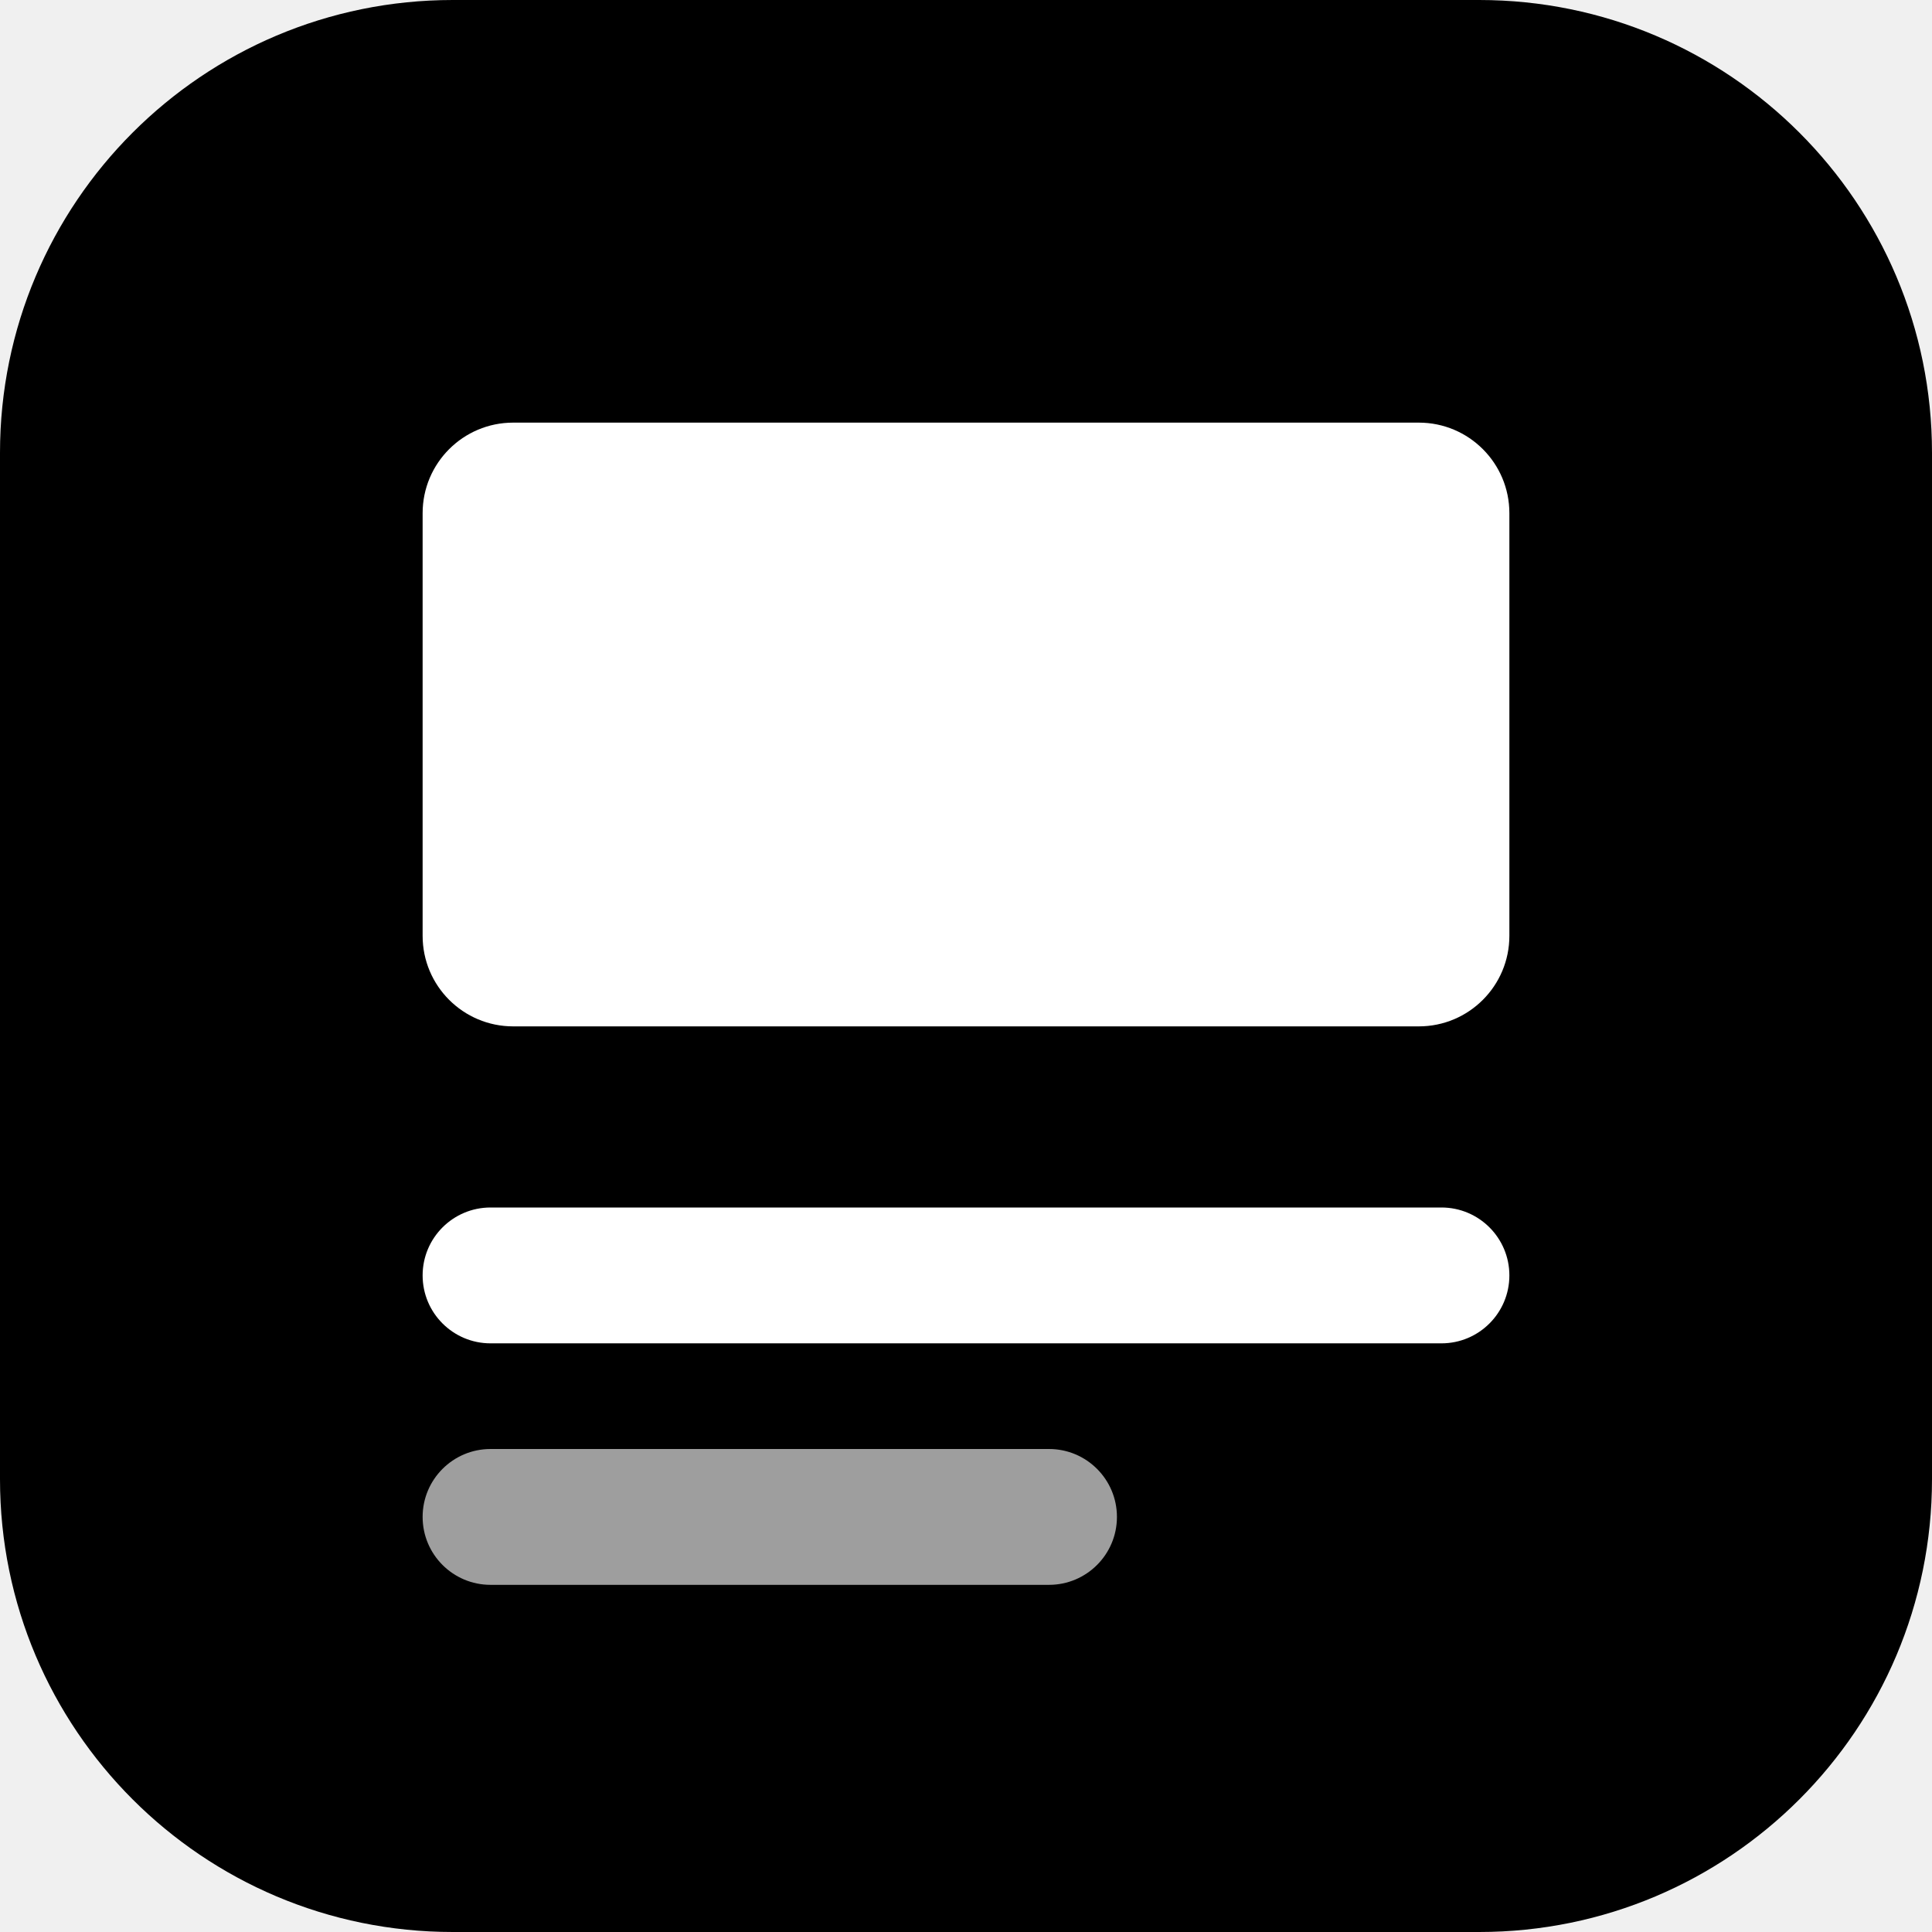
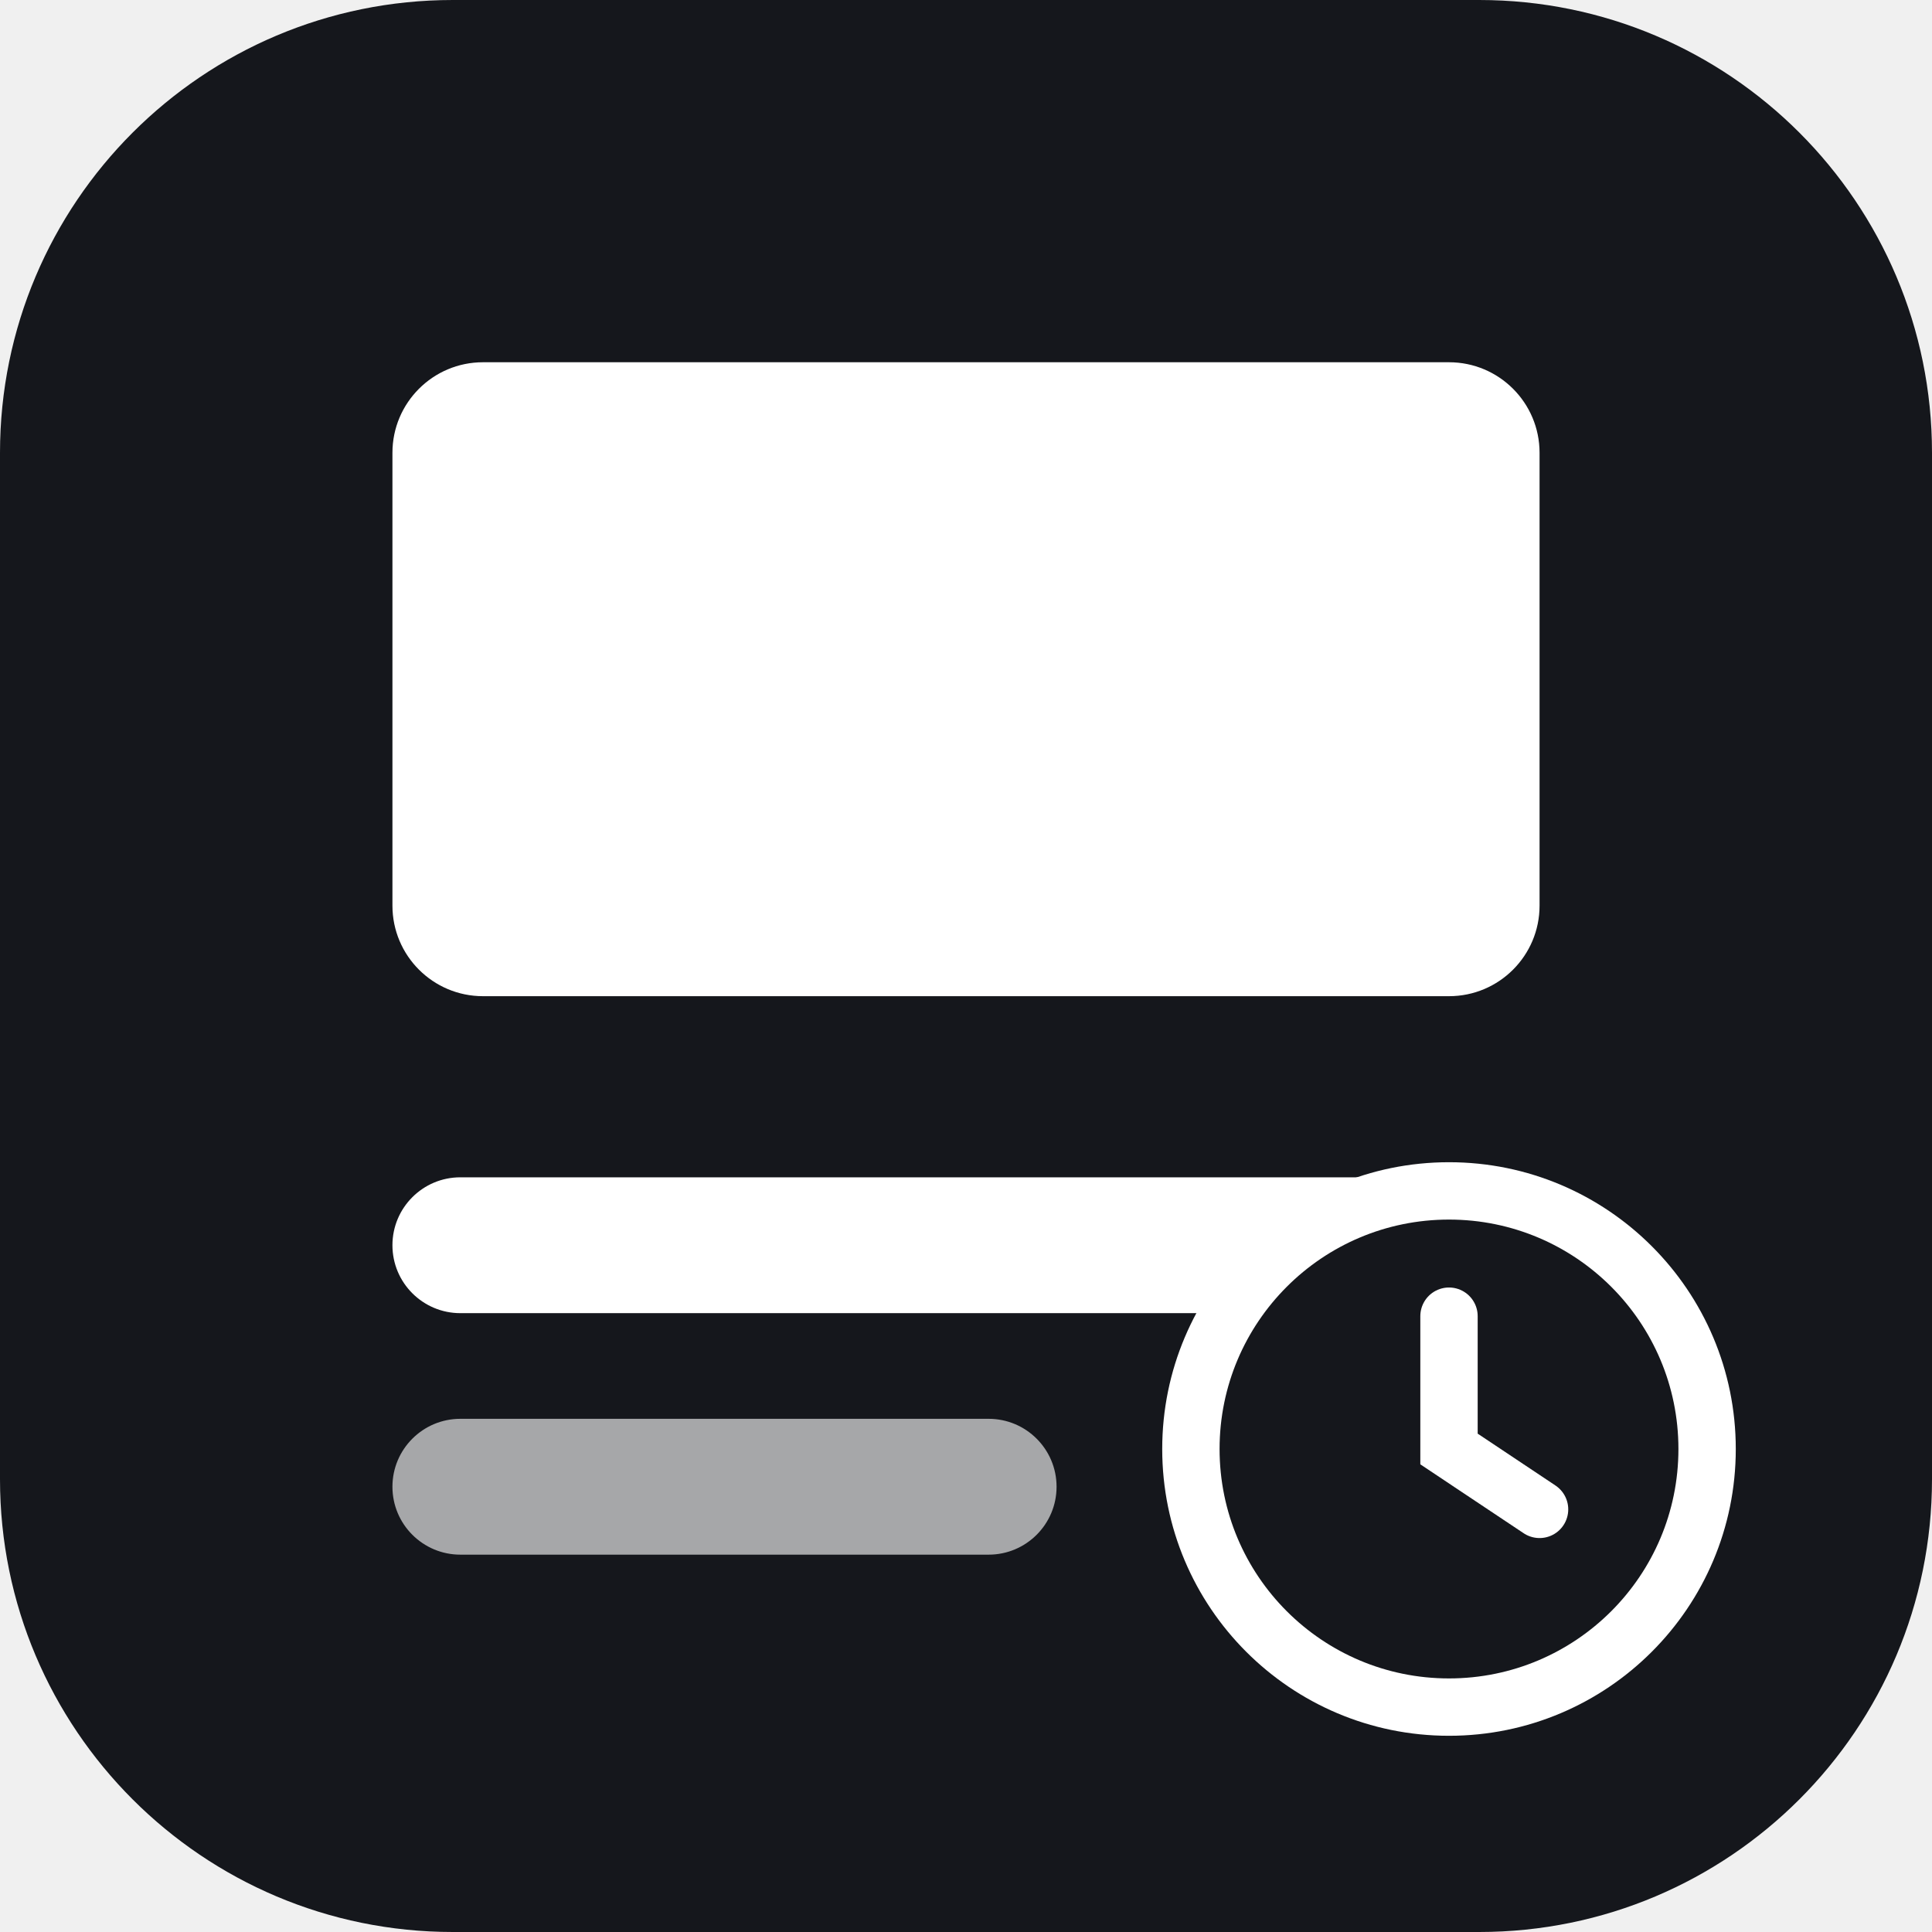
- <svg xmlns="http://www.w3.org/2000/svg" viewBox="0 0 64 64" width="64" height="64" role="img" aria-label="ClipContext">
-   <rect width="64" height="64" rx="15" fill="currentColor" />
-   <rect x="14" y="14" width="36" height="20" rx="3" fill="#fff" />
-   <rect x="14" y="40" width="36" height="4.5" rx="2.25" fill="#fff" />
-   <rect x="14" y="48" width="23" height="4.5" rx="2.25" fill="#fff" opacity=".62" />
+ <svg xmlns="http://www.w3.org/2000/svg" viewBox="0 0 64 64" width="64" height="64" role="img" aria-label="Walkstamp">
+   <rect width="64" height="64" rx="15" fill="#15171C" />
+   <rect x="13" y="12" width="38" height="21" rx="3" fill="#fff" />
+   <rect x="13" y="39" width="38" height="4.5" rx="2.25" fill="#fff" />
+   <rect x="13" y="47" width="22" height="4.5" rx="2.25" fill="#fff" opacity=".62" />
+   <circle cx="48" cy="48" r="9.5" fill="#fff" />
+   <circle cx="48" cy="48" r="7.6" fill="#15171C" />
+   <path d="M48 43.6V48l3 2" stroke="#fff" stroke-width="1.9" stroke-linecap="round" fill="none" />
</svg>
